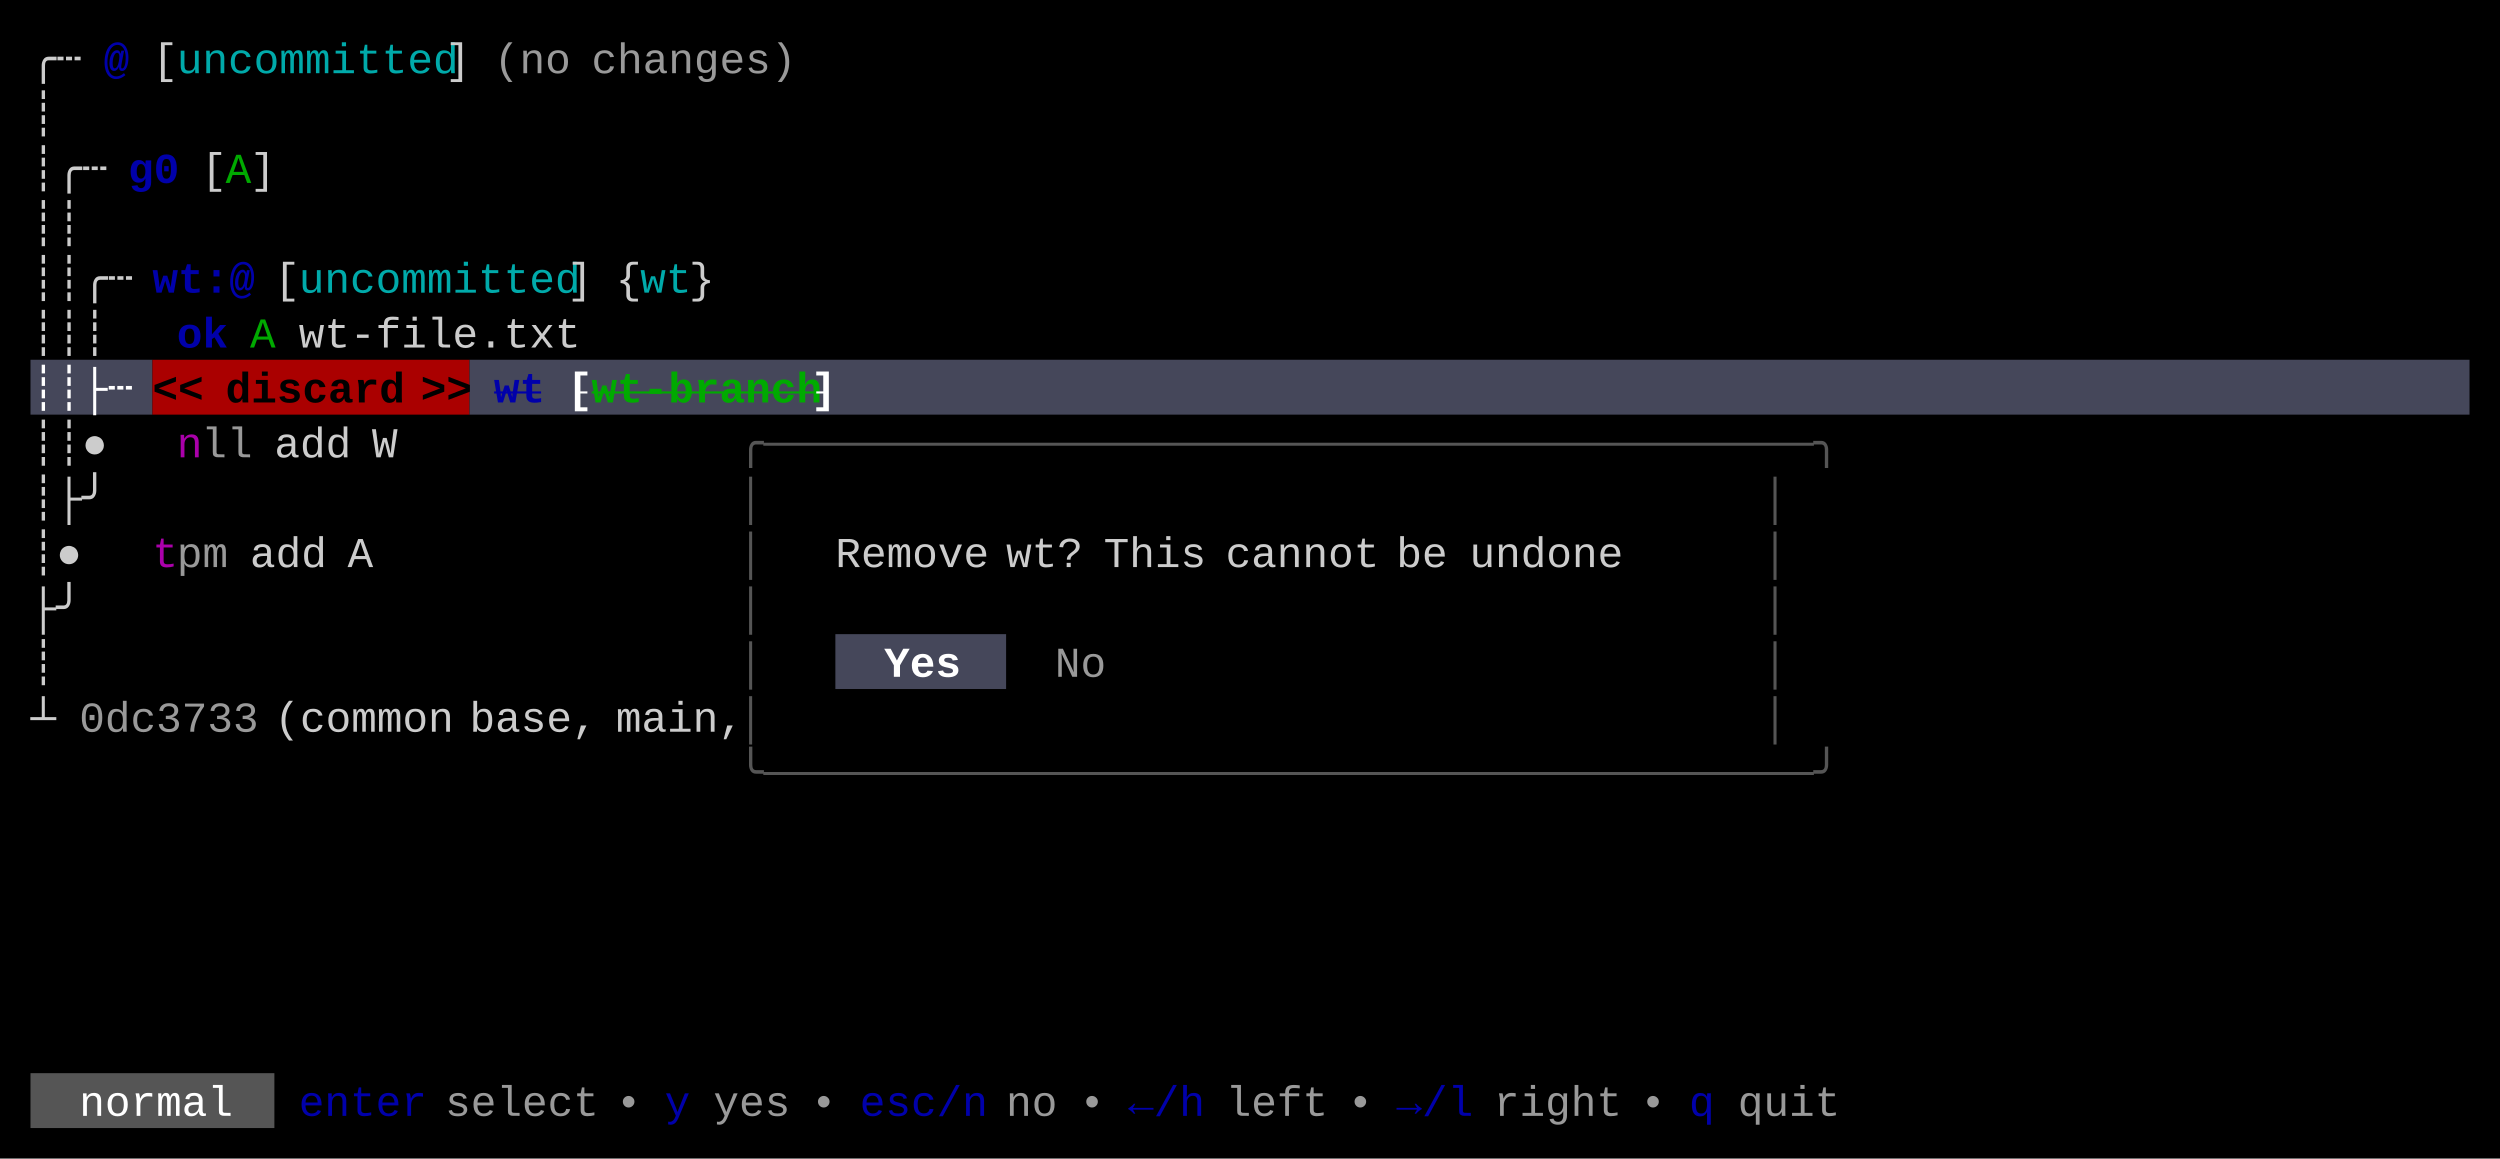
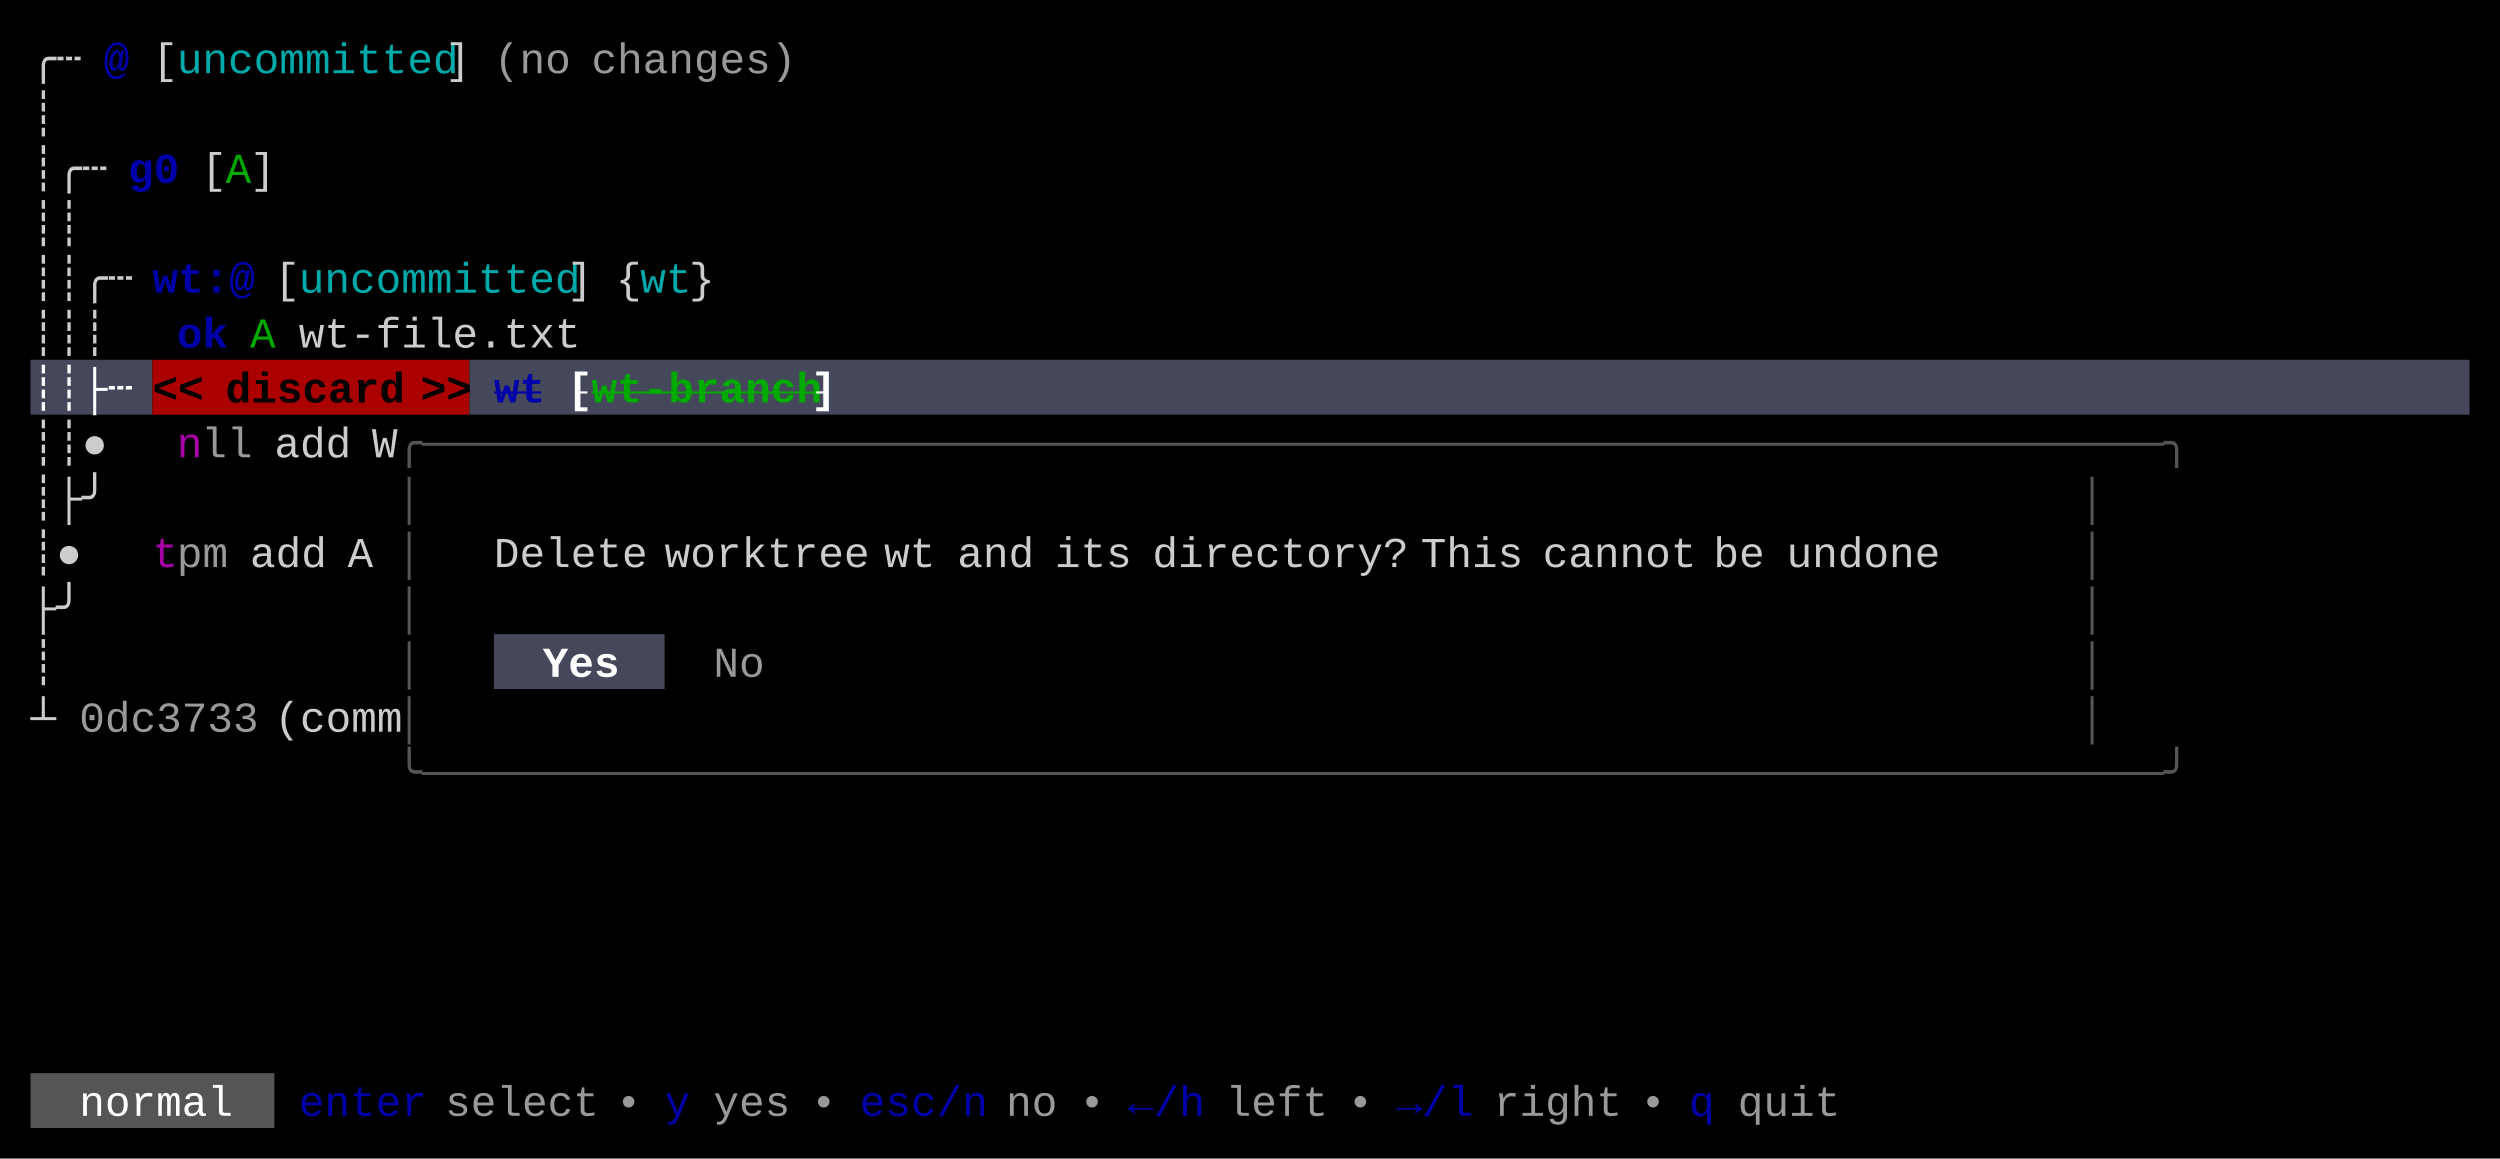
<svg xmlns="http://www.w3.org/2000/svg" width="820" height="380" viewBox="0 0 820 380">
  <rect x="0" y="0" width="820" height="380" fill="#000000" />
  <rect x="10" y="118" width="40" height="18" fill="#45475A" />
  <rect x="50" y="118" width="104" height="18" fill="#AA0000" />
  <rect x="154" y="118" width="656" height="18" fill="#45475A" />
-   <rect x="274" y="208" width="56" height="18" fill="#45475A" />
+   <rect x="162" y="208" width="56" height="18" fill="#45475A" />
  <rect x="10" y="352" width="80" height="18" fill="#555555" />
  <g font-family="Menlo, Monaco, 'Courier New', monospace" font-size="14" xml:space="preserve">
    <text x="10 18" y="24" style="fill:#CCCCCC;">╭┄</text>
    <text x="34" y="24" style="fill:#0000AA;font-weight:bold;">@</text>
    <text x="50" y="24" style="fill:#CCCCCC;">[</text>
    <text x="58 66 74 82 90 98 106 114 122 130 138" y="24" style="fill:#00AAAA;">uncommitted</text>
    <text x="146" y="24" style="fill:#CCCCCC;">]</text>
    <text x="162 170 178" y="24" style="fill:#CCCCCC;opacity:0.75;">(no</text>
    <text x="194 202 210 218 226 234 242 250" y="24" style="fill:#CCCCCC;opacity:0.75;">changes)</text>
    <text x="10" y="42" style="fill:#CCCCCC;">┊</text>
    <text x="10 18 26" y="60" style="fill:#CCCCCC;">┊╭┄</text>
    <text x="42 50" y="60" style="fill:#0000AA;font-weight:bold;">g0</text>
    <text x="66" y="60" style="fill:#CCCCCC;">[</text>
    <text x="74" y="60" style="fill:#00AA00;">A</text>
    <text x="82" y="60" style="fill:#CCCCCC;">]</text>
    <text x="10 18" y="78" style="fill:#CCCCCC;">┊┊</text>
    <text x="10 18 26 34" y="96" style="fill:#CCCCCC;">┊┊╭┄</text>
    <text x="50 58 66 74" y="96" style="fill:#0000AA;font-weight:bold;">wt:@</text>
    <text x="90" y="96" style="fill:#CCCCCC;">[</text>
    <text x="98 106 114 122 130 138 146 154 162 170 178" y="96" style="fill:#00AAAA;">uncommitted</text>
    <text x="186" y="96" style="fill:#CCCCCC;">]</text>
    <text x="202" y="96" style="fill:#CCCCCC;">{</text>
    <text x="210 218" y="96" style="fill:#00AAAA;">wt</text>
    <text x="226" y="96" style="fill:#CCCCCC;">}</text>
    <text x="10 18 26" y="114" style="fill:#CCCCCC;">┊┊┊</text>
    <text x="58 66" y="114" style="fill:#0000AA;font-weight:bold;">ok</text>
    <text x="82" y="114" style="fill:#00AA00;">A</text>
    <text x="98 106 114 122 130 138 146 154 162 170 178" y="114" style="fill:#CCCCCC;">wt-file.txt</text>
    <text x="10 18 26 34" y="132" style="fill:#FFFFFF;font-weight:bold;">┊┊├┄</text>
    <text x="50 58" y="132" style="fill:#000000;font-weight:bold;">&lt;&lt;</text>
    <text x="74 82 90 98 106 114 122" y="132" style="fill:#000000;font-weight:bold;">discard</text>
    <text x="138 146" y="132" style="fill:#000000;font-weight:bold;">&gt;&gt;</text>
    <text x="162 170" y="132" style="fill:#0000AA;font-weight:bold;text-decoration:line-through;">wt</text>
    <text x="186" y="132" style="fill:#FFFFFF;font-weight:bold;text-decoration:line-through;">[</text>
    <text x="194 202 210 218 226 234 242 250 258" y="132" style="fill:#00AA00;font-weight:bold;text-decoration:line-through;">wt-branch</text>
    <text x="266" y="132" style="fill:#FFFFFF;font-weight:bold;text-decoration:line-through;">]</text>
    <text x="10 18 26" y="150" style="fill:#CCCCCC;">┊┊●</text>
    <text x="58" y="150" style="fill:#AA00AA;">n</text>
    <text x="66 74" y="150" style="fill:#CCCCCC;opacity:0.75;">ll</text>
    <text x="90 98 106" y="150" style="fill:#CCCCCC;">add</text>
    <text x="122" y="150" style="fill:#CCCCCC;">W</text>
-     <text x="242 250 258 266 274 282 290 298 306 314 322 330 338 346 354 362 370 378 386 394 402 410 418 426 434 442 450 458 466 474 482 490 498 506 514 522 530 538 546 554 562 570 578" y="150" style="fill:#555555;">╭─────────────────────────────────────────╮</text>
+     <text x="130 138 146 154 162 170 178 186 194 202 210 218 226 234 242 250 258 266 274 282 290 298 306 314 322 330 338 346 354 362 370 378 386 394 402 410 418 426 434 442 450 458 466 474 482 490 498 506 514 522 530 538 546 554 562 570 578 586 594 602 610 618 626 634 642 650 658 666 674 682" y="150" style="fill:#555555;">╭────────────────────────────────────────────────────────────────────╮</text>
    <text x="10 18 26" y="168" style="fill:#CCCCCC;">┊├╯</text>
-     <text x="242" y="168" style="fill:#555555;">│</text>
-     <text x="578" y="168" style="fill:#555555;">│</text>
+     <text x="130" y="168" style="fill:#555555;">│</text>
+     <text x="682" y="168" style="fill:#555555;">│</text>
    <text x="10 18" y="186" style="fill:#CCCCCC;">┊●</text>
    <text x="50" y="186" style="fill:#AA00AA;">t</text>
    <text x="58 66" y="186" style="fill:#CCCCCC;opacity:0.75;">pm</text>
    <text x="82 90 98" y="186" style="fill:#CCCCCC;">add</text>
    <text x="114" y="186" style="fill:#CCCCCC;">A</text>
-     <text x="242" y="186" style="fill:#555555;">│</text>
-     <text x="274 282 290 298 306 314" y="186" style="fill:#CCCCCC;">Remove</text>
-     <text x="330 338 346" y="186" style="fill:#CCCCCC;">wt?</text>
-     <text x="362 370 378 386" y="186" style="fill:#CCCCCC;">This</text>
-     <text x="402 410 418 426 434 442" y="186" style="fill:#CCCCCC;">cannot</text>
-     <text x="458 466" y="186" style="fill:#CCCCCC;">be</text>
-     <text x="482 490 498 506 514 522" y="186" style="fill:#CCCCCC;">undone</text>
-     <text x="578" y="186" style="fill:#555555;">│</text>
+     <text x="130" y="186" style="fill:#555555;">│</text>
+     <text x="162 170 178 186 194 202" y="186" style="fill:#CCCCCC;">Delete</text>
+     <text x="218 226 234 242 250 258 266 274" y="186" style="fill:#CCCCCC;">worktree</text>
+     <text x="290 298" y="186" style="fill:#CCCCCC;">wt</text>
+     <text x="314 322 330" y="186" style="fill:#CCCCCC;">and</text>
+     <text x="346 354 362" y="186" style="fill:#CCCCCC;">its</text>
+     <text x="378 386 394 402 410 418 426 434 442 450" y="186" style="fill:#CCCCCC;">directory?</text>
+     <text x="466 474 482 490" y="186" style="fill:#CCCCCC;">This</text>
+     <text x="506 514 522 530 538 546" y="186" style="fill:#CCCCCC;">cannot</text>
+     <text x="562 570" y="186" style="fill:#CCCCCC;">be</text>
+     <text x="586 594 602 610 618 626" y="186" style="fill:#CCCCCC;">undone</text>
+     <text x="682" y="186" style="fill:#555555;">│</text>
    <text x="10 18" y="204" style="fill:#CCCCCC;">├╯</text>
-     <text x="242" y="204" style="fill:#555555;">│</text>
-     <text x="578" y="204" style="fill:#555555;">│</text>
+     <text x="130" y="204" style="fill:#555555;">│</text>
+     <text x="682" y="204" style="fill:#555555;">│</text>
    <text x="10" y="222" style="fill:#CCCCCC;">┊</text>
-     <text x="242" y="222" style="fill:#555555;">│</text>
-     <text x="290 298 306" y="222" style="fill:#FFFFFF;font-weight:bold;">Yes</text>
-     <text x="346 354" y="222" style="fill:#CCCCCC;opacity:0.75;">No</text>
-     <text x="578" y="222" style="fill:#555555;">│</text>
+     <text x="130" y="222" style="fill:#555555;">│</text>
+     <text x="178 186 194" y="222" style="fill:#FFFFFF;font-weight:bold;">Yes</text>
+     <text x="234 242" y="222" style="fill:#CCCCCC;opacity:0.75;">No</text>
+     <text x="682" y="222" style="fill:#555555;">│</text>
    <text x="10" y="240" style="fill:#CCCCCC;">┴</text>
    <text x="26 34 42 50 58 66 74" y="240" style="fill:#CCCCCC;opacity:0.75;">0dc3733</text>
-     <text x="90 98 106 114 122 130 138" y="240" style="fill:#CCCCCC;">(common</text>
-     <text x="154 162 170 178 186" y="240" style="fill:#CCCCCC;">base,</text>
-     <text x="202 210 218 226 234" y="240" style="fill:#CCCCCC;">main,</text>
-     <text x="242" y="240" style="fill:#555555;">│</text>
-     <text x="578" y="240" style="fill:#555555;">│</text>
-     <text x="242 250 258 266 274 282 290 298 306 314 322 330 338 346 354 362 370 378 386 394 402 410 418 426 434 442 450 458 466 474 482 490 498 506 514 522 530 538 546 554 562 570 578" y="258" style="fill:#555555;">╰─────────────────────────────────────────╯</text>
+     <text x="90 98 106 114 122" y="240" style="fill:#CCCCCC;">(comm</text>
+     <text x="130" y="240" style="fill:#555555;">│</text>
+     <text x="682" y="240" style="fill:#555555;">│</text>
+     <text x="130 138 146 154 162 170 178 186 194 202 210 218 226 234 242 250 258 266 274 282 290 298 306 314 322 330 338 346 354 362 370 378 386 394 402 410 418 426 434 442 450 458 466 474 482 490 498 506 514 522 530 538 546 554 562 570 578 586 594 602 610 618 626 634 642 650 658 666 674 682" y="258" style="fill:#555555;">╰────────────────────────────────────────────────────────────────────╯</text>
    <text x="26 34 42 50 58 66" y="366" style="fill:#FFFFFF;">normal</text>
    <text x="98 106 114 122 130" y="366" style="fill:#0000AA;">enter</text>
    <text x="146 154 162 170 178 186" y="366" style="fill:#CCCCCC;opacity:0.75;">select</text>
    <text x="202" y="366" style="fill:#CCCCCC;opacity:0.75;">•</text>
    <text x="218" y="366" style="fill:#0000AA;">y</text>
    <text x="234 242 250" y="366" style="fill:#CCCCCC;opacity:0.75;">yes</text>
    <text x="266" y="366" style="fill:#CCCCCC;opacity:0.75;">•</text>
    <text x="282 290 298 306 314" y="366" style="fill:#0000AA;">esc/n</text>
    <text x="330 338" y="366" style="fill:#CCCCCC;opacity:0.75;">no</text>
    <text x="354" y="366" style="fill:#CCCCCC;opacity:0.75;">•</text>
    <text x="370 378 386" y="366" style="fill:#0000AA;">←/h</text>
    <text x="402 410 418 426" y="366" style="fill:#CCCCCC;opacity:0.75;">left</text>
    <text x="442" y="366" style="fill:#CCCCCC;opacity:0.75;">•</text>
    <text x="458 466 474" y="366" style="fill:#0000AA;">→/l</text>
    <text x="490 498 506 514 522" y="366" style="fill:#CCCCCC;opacity:0.75;">right</text>
    <text x="538" y="366" style="fill:#CCCCCC;opacity:0.75;">•</text>
    <text x="554" y="366" style="fill:#0000AA;">q</text>
    <text x="570 578 586 594" y="366" style="fill:#CCCCCC;opacity:0.75;">quit</text>
  </g>
</svg>
